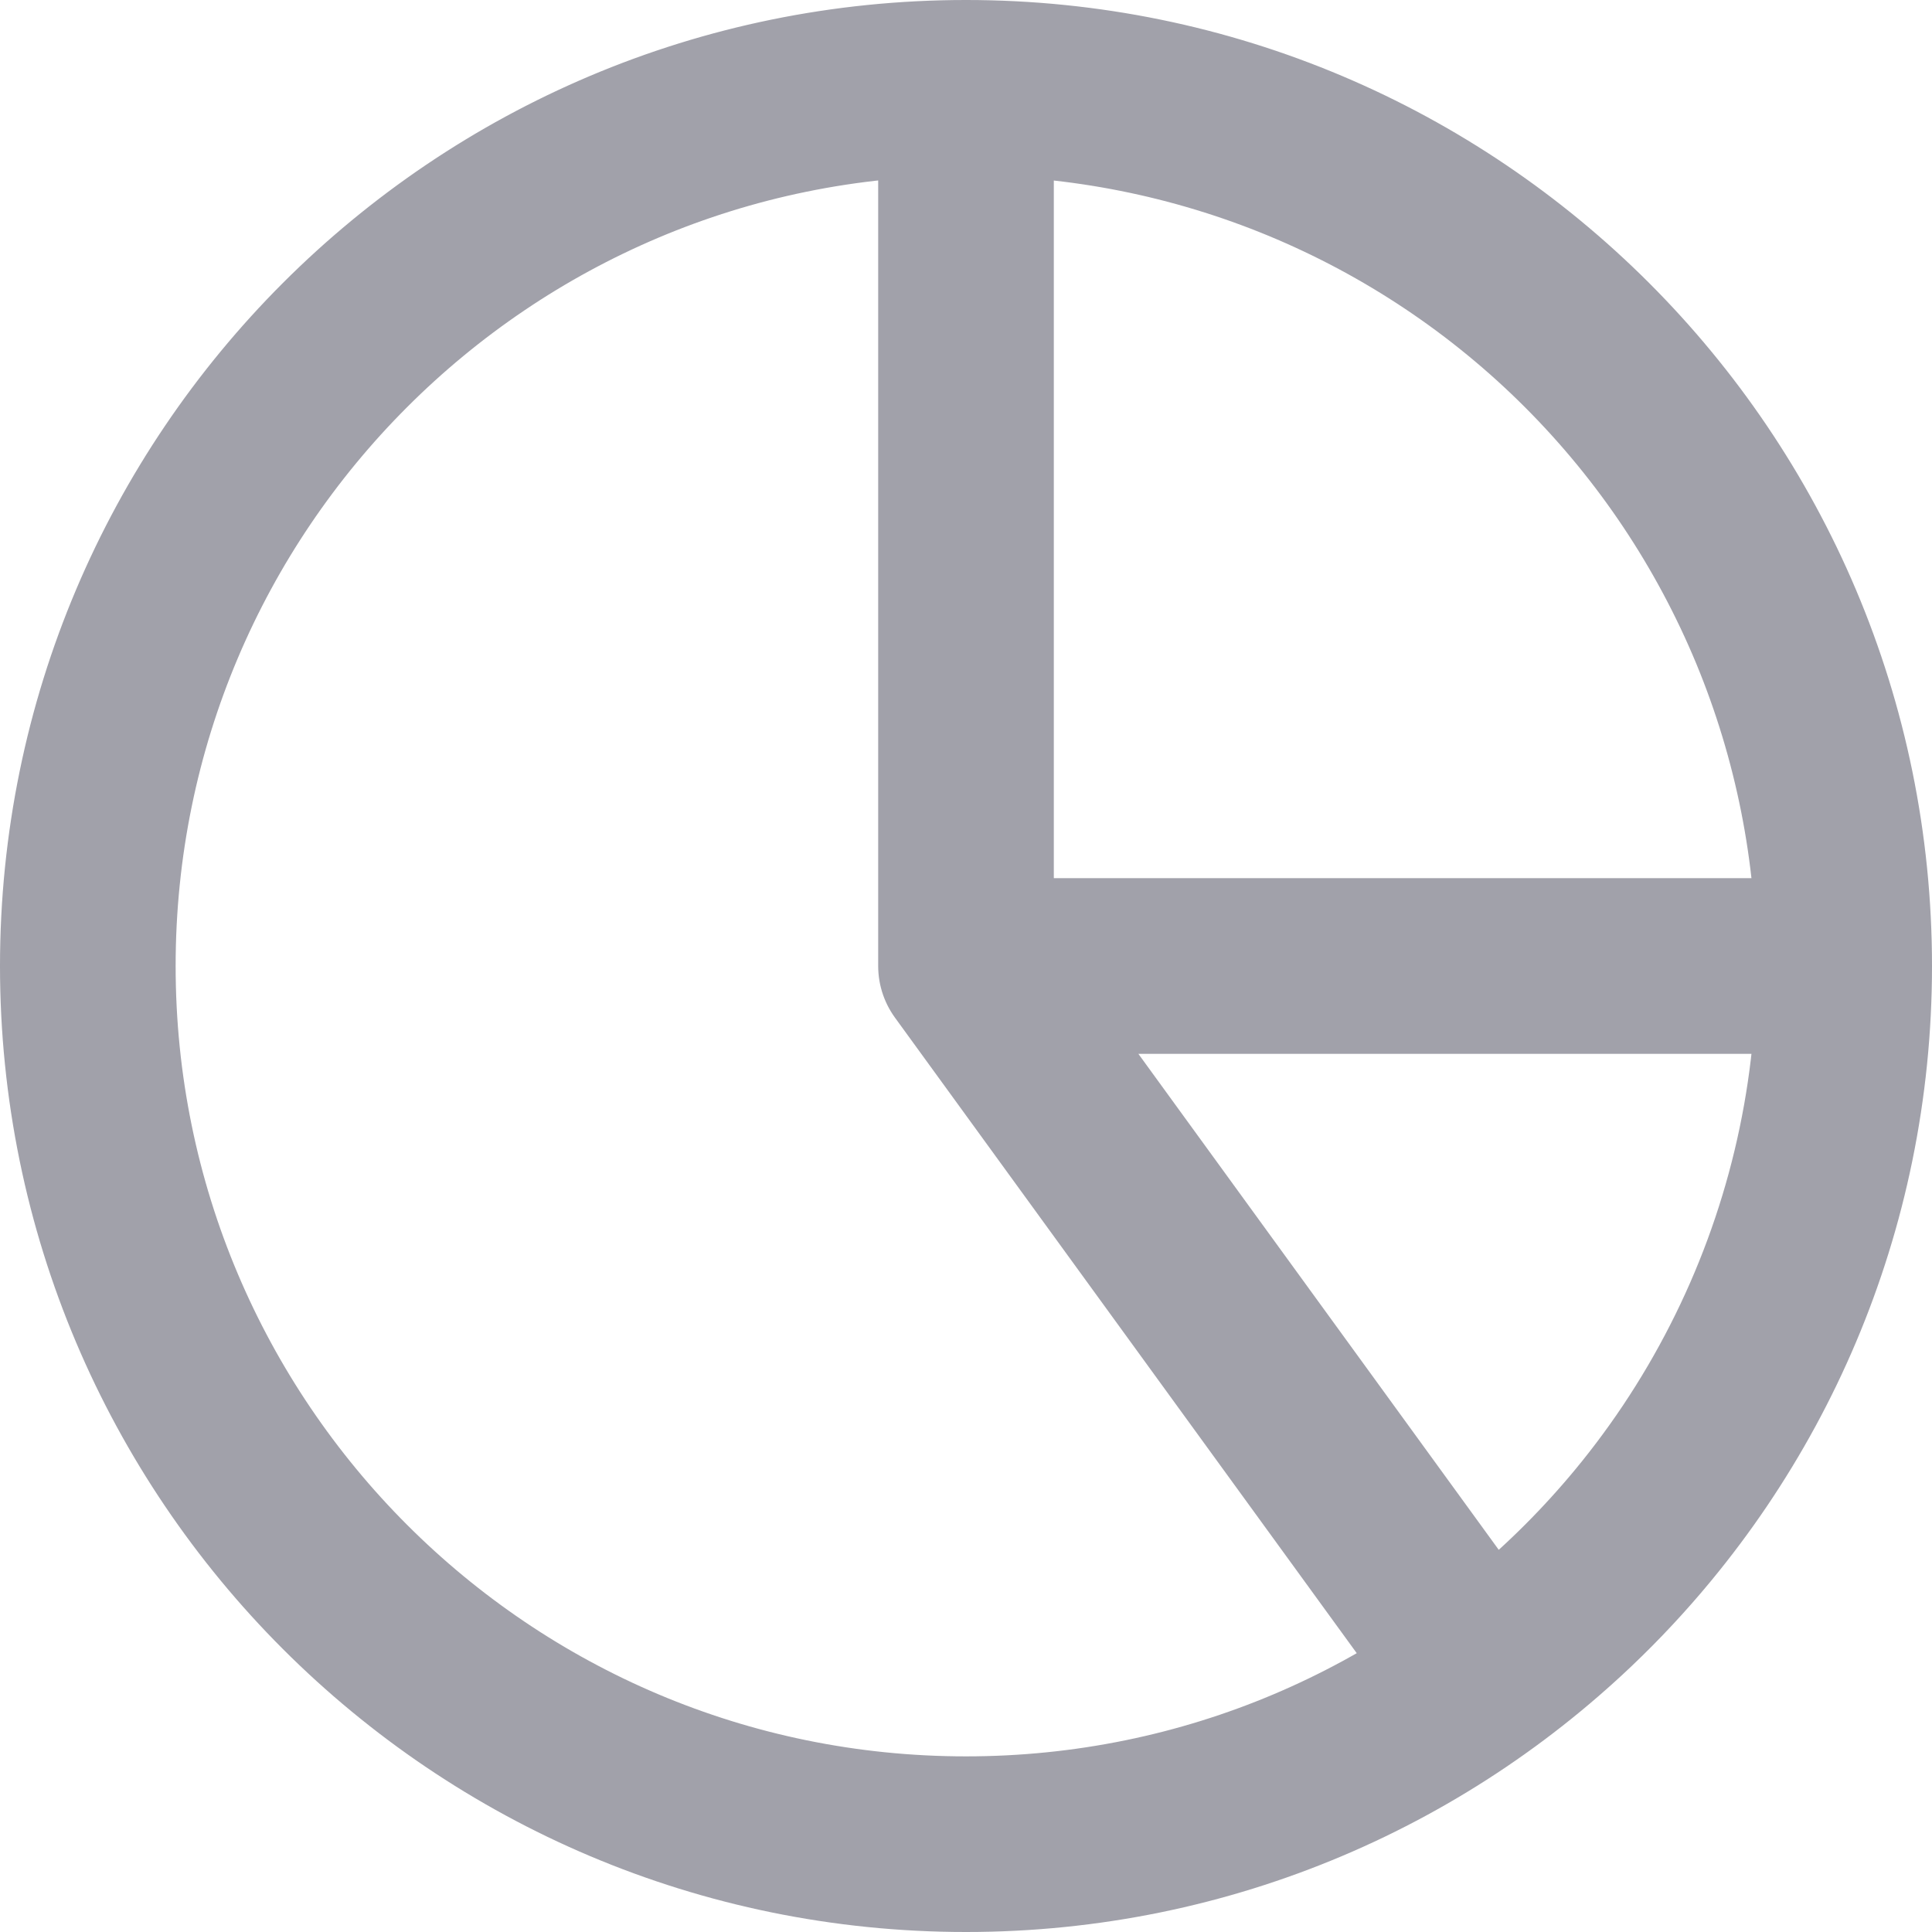
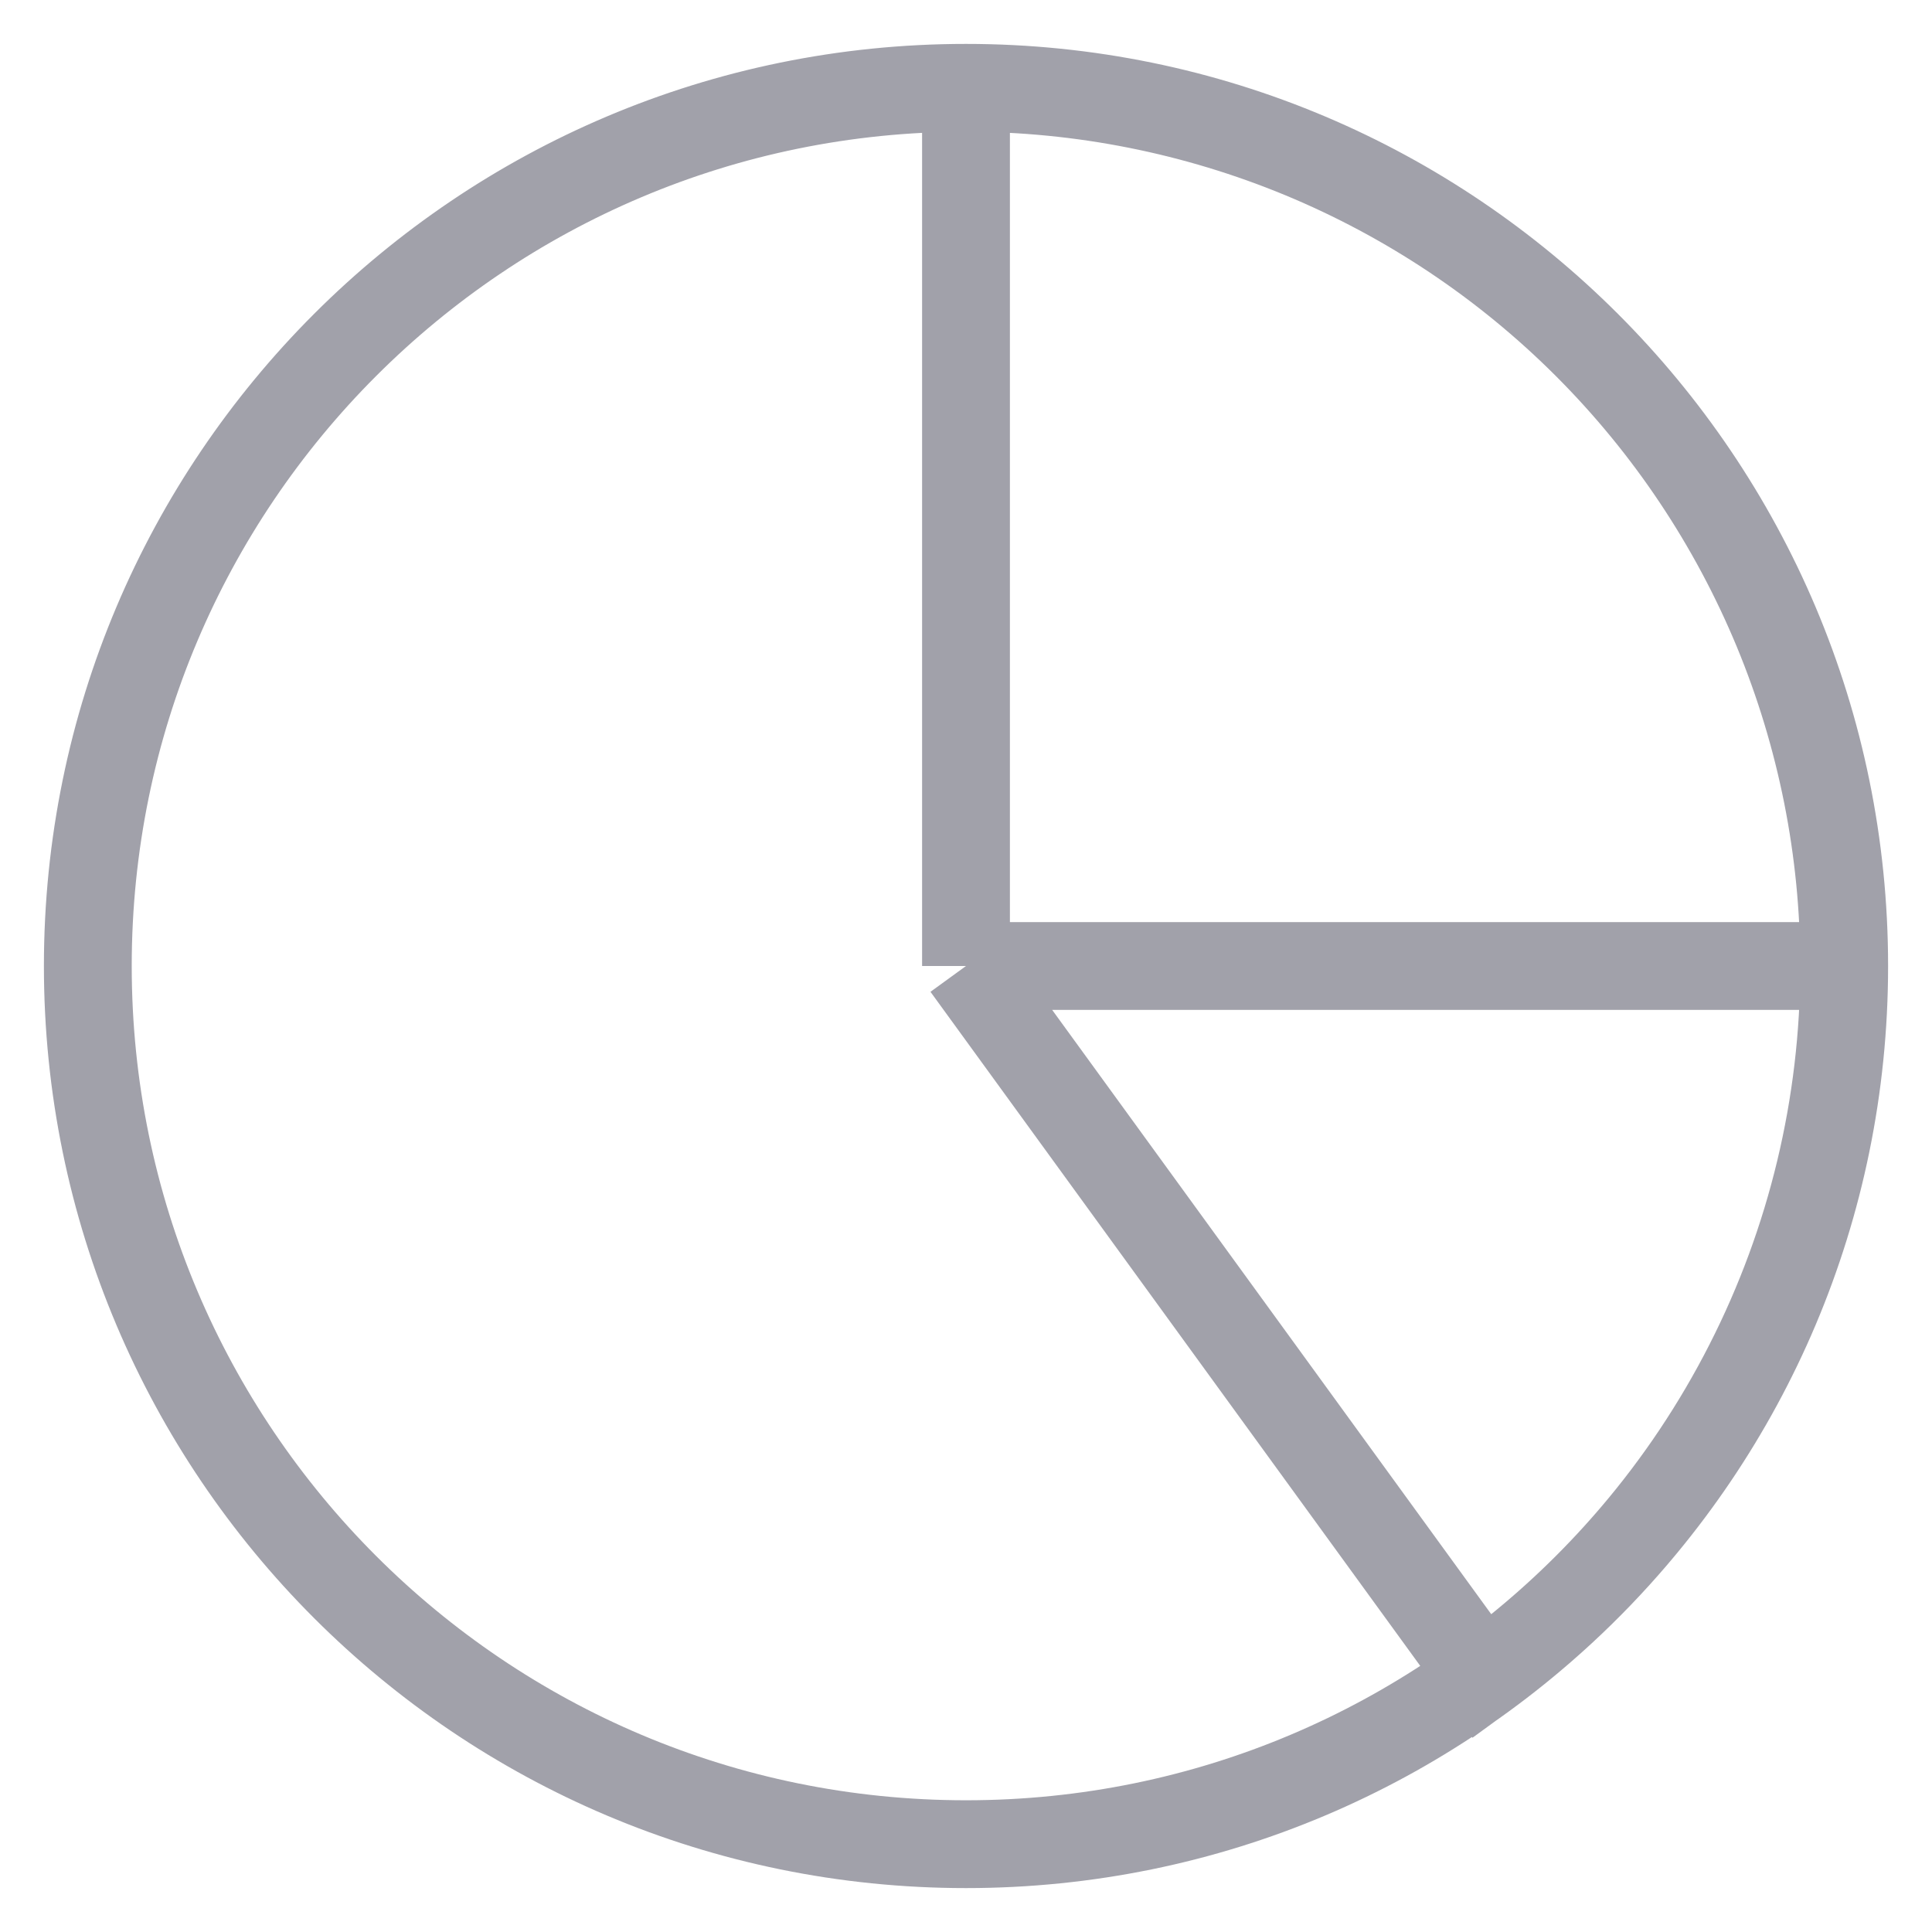
<svg xmlns="http://www.w3.org/2000/svg" width="22" height="22" viewBox="0 0 22 22" fill="none">
-   <path d="M11 1C12.313 1 13.614 1.259 14.827 1.761C16.04 2.264 17.142 3 18.071 3.929C19 4.858 19.736 5.96 20.239 7.173C20.741 8.386 21 9.687 21 11M11 1V11M11 1C5.477 1 1 5.477 1 11C1 16.523 5.477 21 11 21C16.523 21 21 16.523 21 11M11 1C16.523 1 21 5.477 21 11M21 11L11 11M21 11C21 12.578 20.627 14.134 19.91 15.54C19.194 16.946 18.155 18.163 16.878 19.09L11 11" stroke="#A1A1AA" stroke-width="2" stroke-linecap="round" stroke-linejoin="round" />
+   <path d="M11 1C12.313 1 13.614 1.259 14.827 1.761C16.04 2.264 17.142 3 18.071 3.929C19 4.858 19.736 5.96 20.239 7.173C20.741 8.386 21 9.687 21 11M11 1V11M11 1C5.477 1 1 5.477 1 11C1 16.523 5.477 21 11 21C16.523 21 21 16.523 21 11M11 1C16.523 1 21 5.477 21 11M21 11L11 11M21 11C21 12.578 20.627 14.134 19.91 15.54C19.194 16.946 18.155 18.163 16.878 19.09L11 11" stroke="#A1A1AA" strokeWidth="2" strokeLinecap="round" strokeLinejoin="round" />
</svg>
